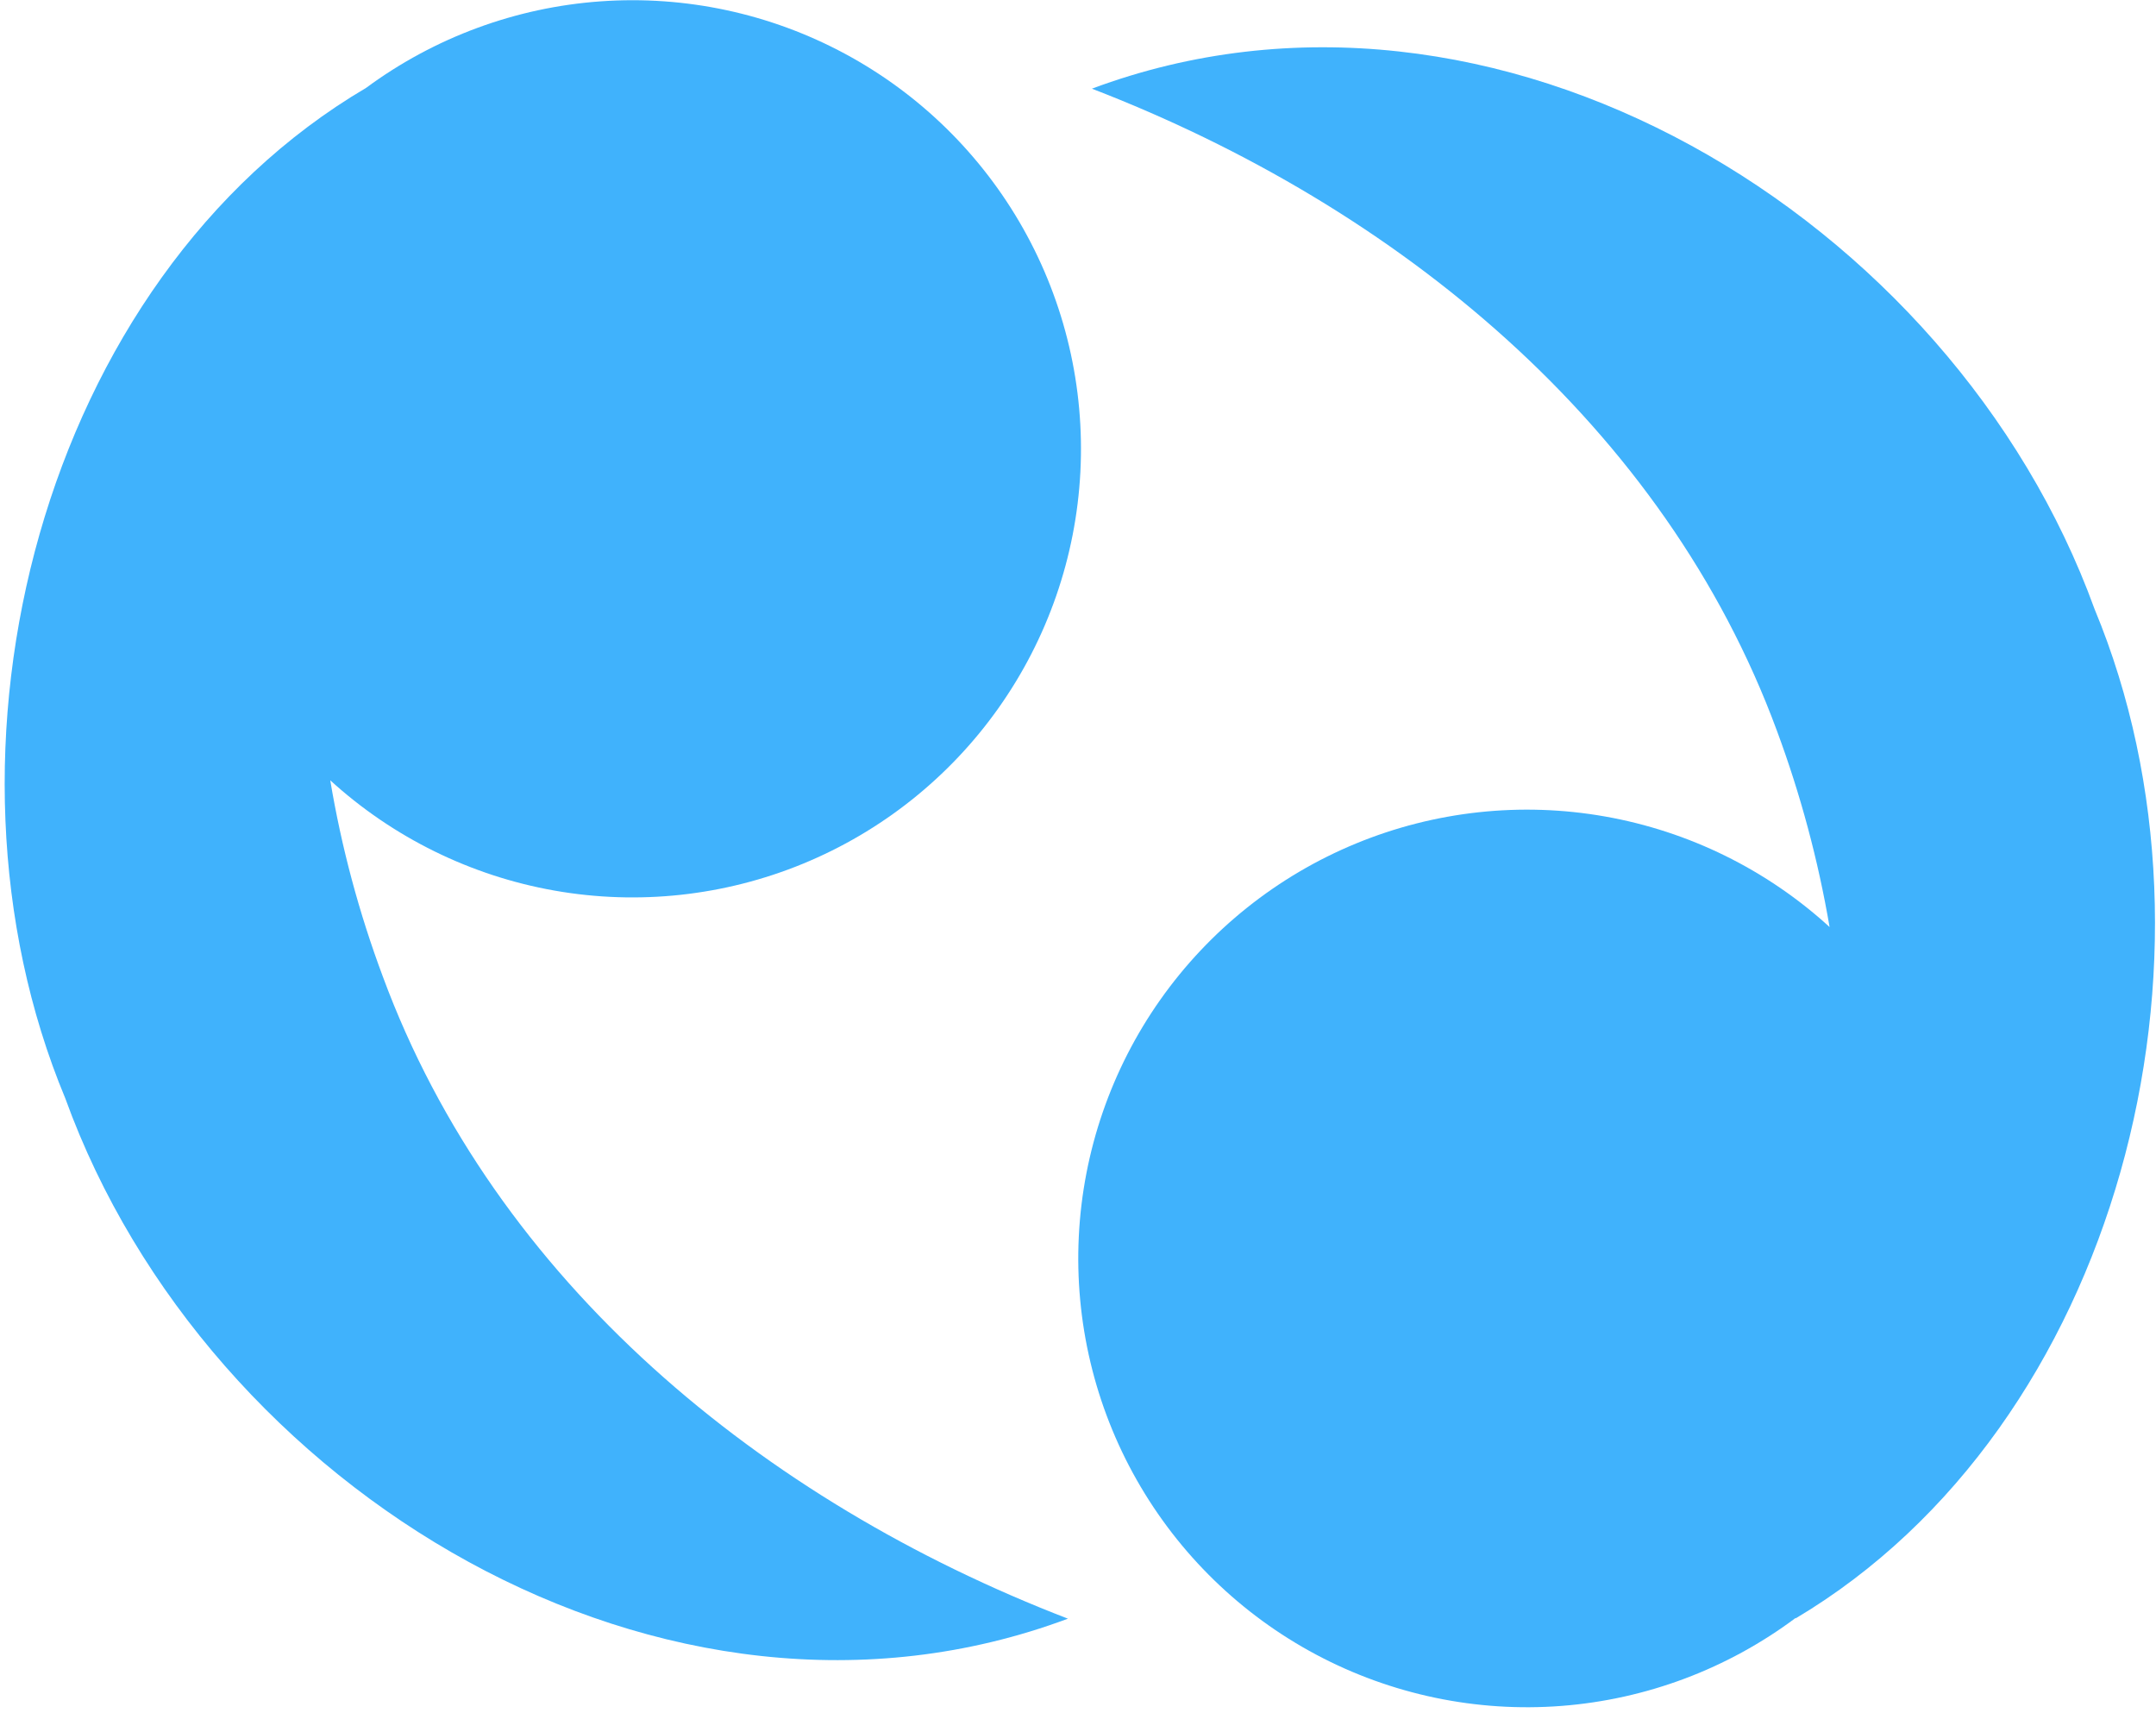
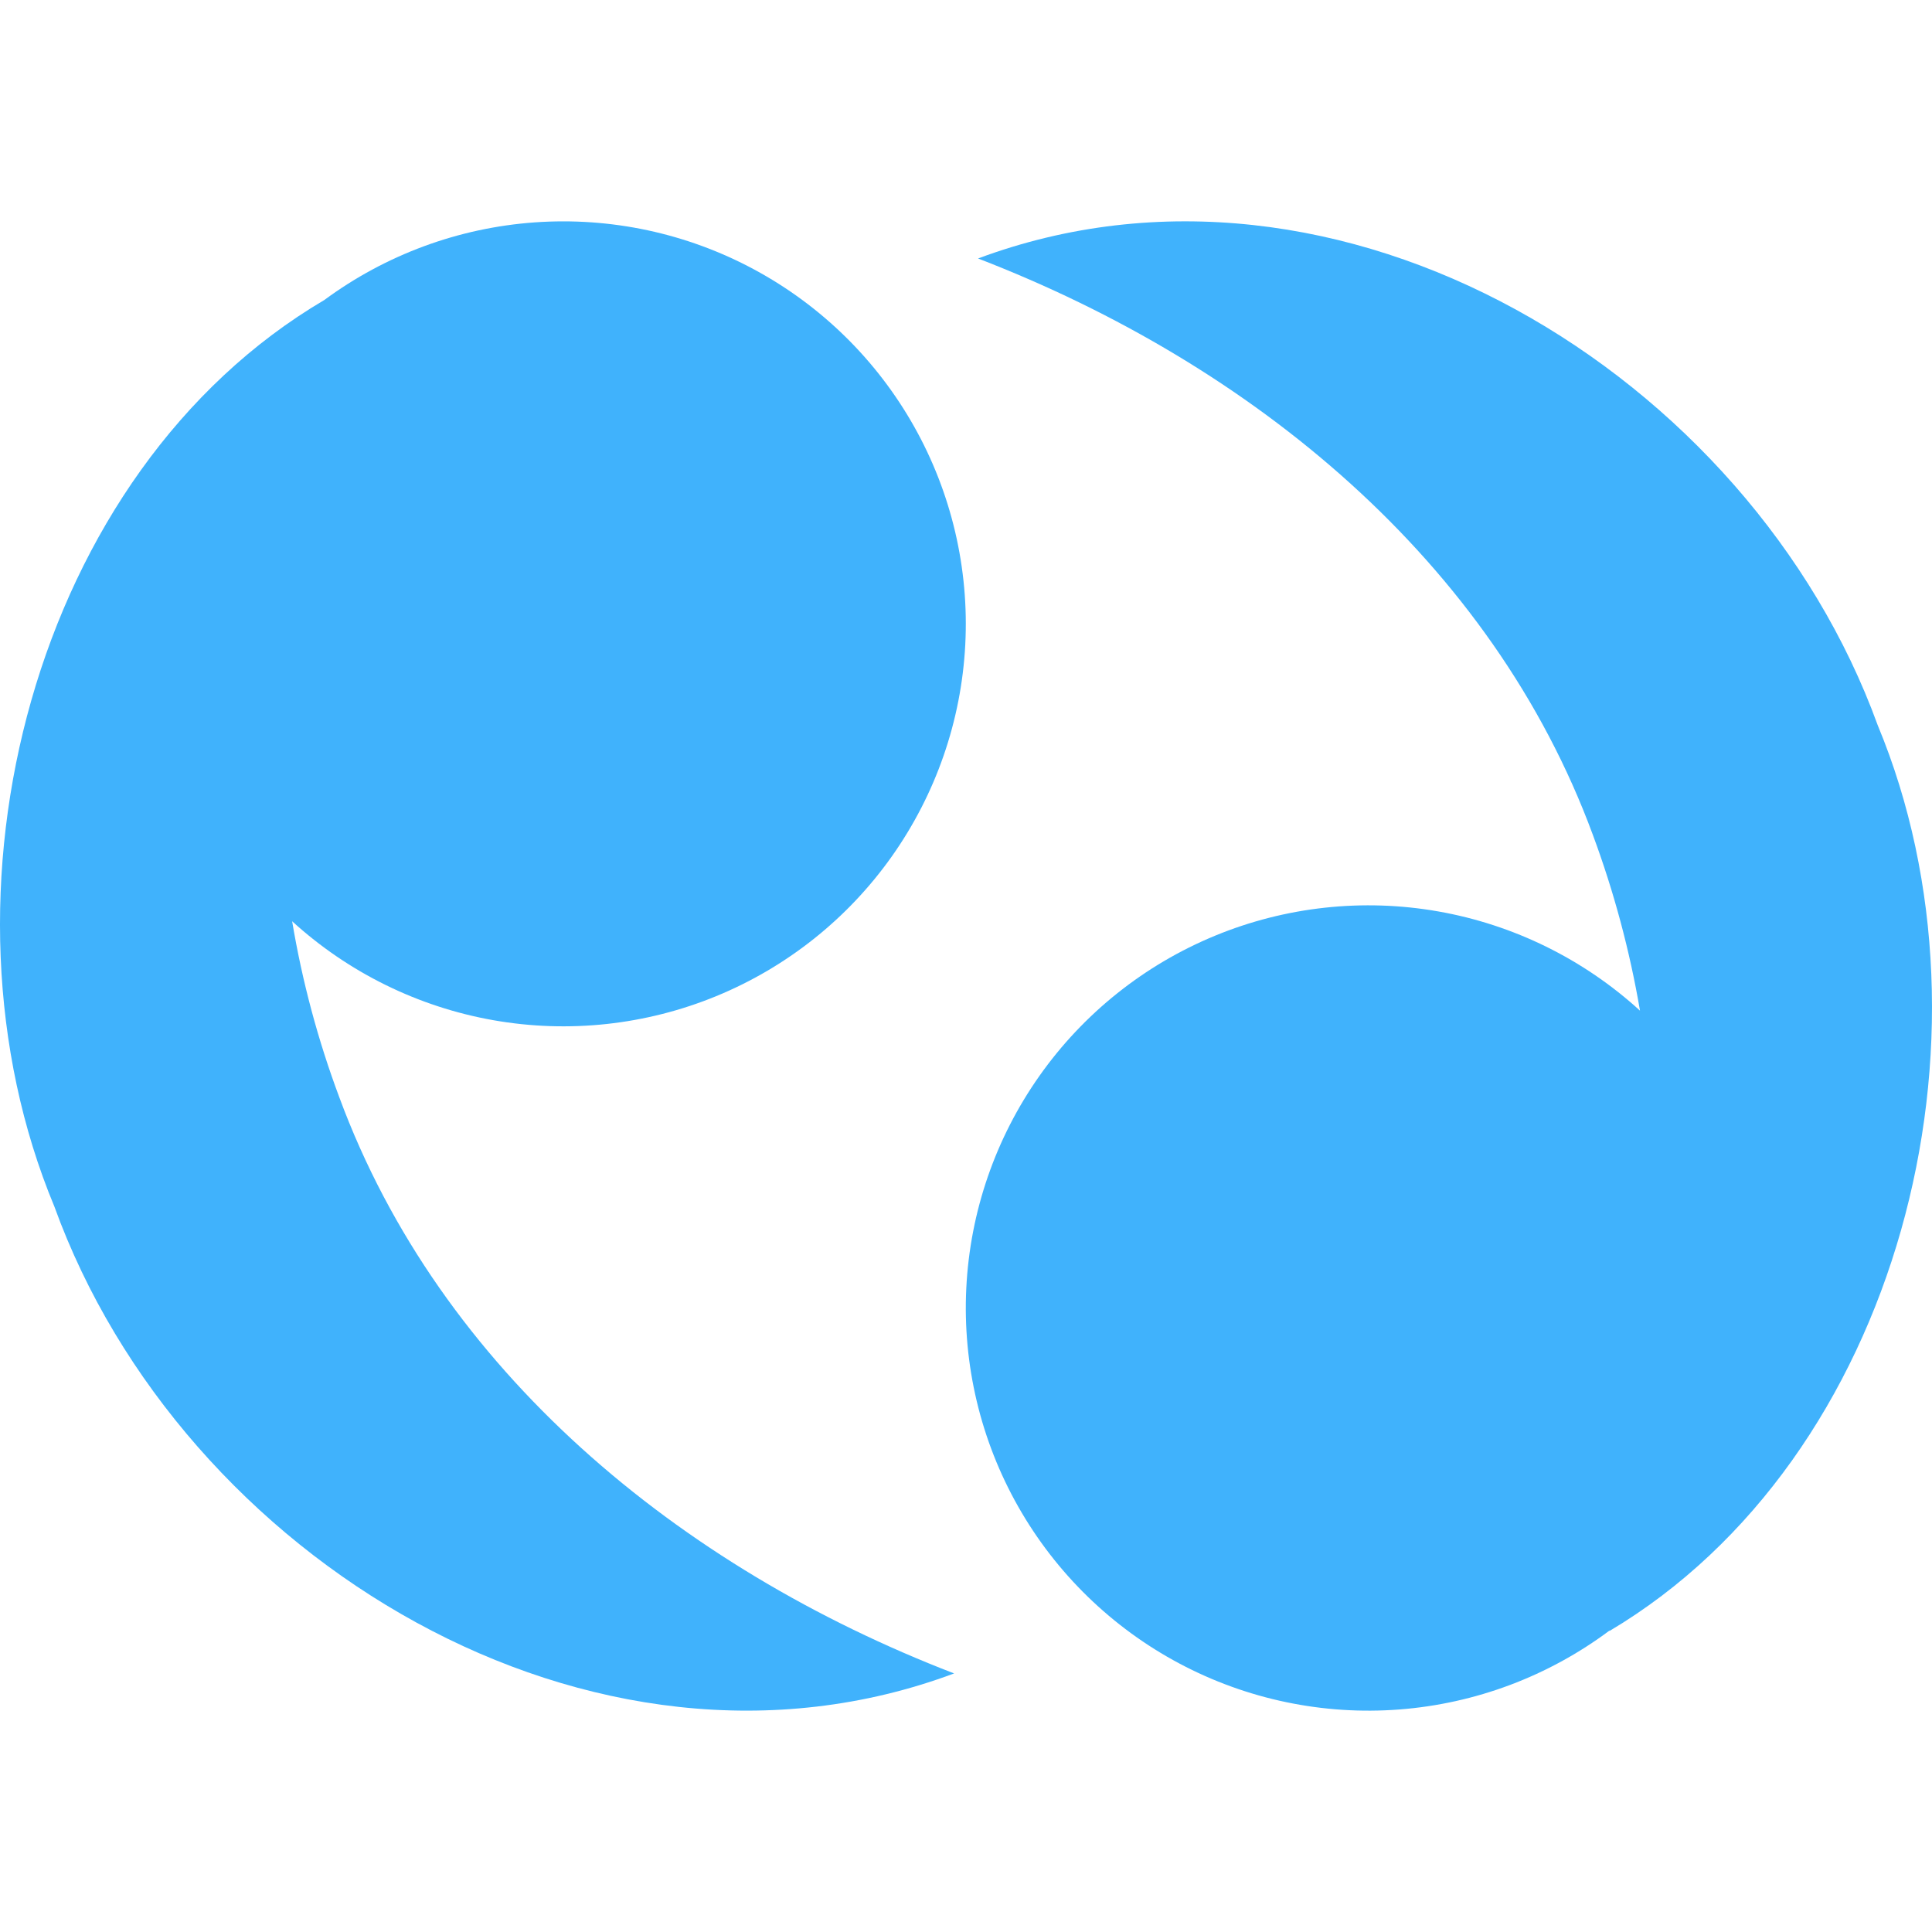
- <svg xmlns="http://www.w3.org/2000/svg" width="107" height="85" viewBox="0 0 107 85" fill="none">
-   <path d="M53 80.32C33 87.79 10.28 73.95 3.24 54.5C-3.96 37.21 2.06 13.85 18.17 4.36C21.563 1.856 25.598 0.367 29.805 0.067C34.011 -0.233 38.216 0.668 41.931 2.666C45.645 4.663 48.715 7.674 50.784 11.349C52.853 15.024 53.836 19.211 53.618 23.422C53.4 27.634 51.99 31.697 49.552 35.138C47.114 38.579 43.749 41.257 39.848 42.86C35.947 44.463 31.672 44.925 27.519 44.192C23.366 43.459 19.506 41.561 16.39 38.72C16.946 42.043 17.82 45.304 19 48.46C24.58 63.57 37.79 74.46 53 80.32Z" fill="#40B2FC" />
-   <path d="M89.12 80.28C85.736 82.811 81.701 84.326 77.488 84.65C73.275 84.973 69.056 84.091 65.325 82.107C61.594 80.122 58.505 77.117 56.418 73.443C54.331 69.768 53.333 65.576 53.54 61.355C53.747 57.134 55.15 53.059 57.586 49.606C60.023 46.154 63.391 43.465 67.298 41.855C71.205 40.245 75.49 39.78 79.651 40.514C83.813 41.248 87.68 43.15 90.8 46C90.234 42.683 89.36 39.425 88.19 36.27C82.62 21.16 69.41 10.27 54.19 4.4C74.19 -3.06 96.89 10.77 103.95 30.22C111.12 47.47 105.15 70.77 89.11 80.31" fill="#40B2FC" />
+ <svg xmlns="http://www.w3.org/2000/svg" width="512" height="512" viewBox="0 0 512 512" fill="none">
+   <path d="M252.845 443.477C157.011 479.271 48.144 412.954 14.411 319.756C-20.089 236.908 8.757 124.975 85.951 79.502C102.21 67.502 121.543 60.369 141.7 58.932C161.856 57.495 182.006 61.813 199.804 71.384C217.601 80.954 232.313 95.384 242.228 112.992C252.142 130.6 256.852 150.662 255.806 170.843C254.76 191.023 248.004 210.492 236.323 226.981C224.642 243.47 208.517 256.302 189.826 263.983C171.135 271.663 150.647 273.876 130.747 270.364C110.847 266.851 92.354 257.759 77.421 244.144C80.084 260.065 84.272 275.694 89.928 290.815C116.665 363.217 179.963 415.398 252.845 443.477Z" fill="#40B2FC" />
+   <path d="M426.566 432.092C410.35 444.218 391.018 451.48 370.828 453.03C350.639 454.581 330.425 450.354 312.548 440.846C294.671 431.337 279.868 416.938 269.869 399.331C259.869 381.723 255.085 361.634 256.077 341.41C257.068 321.185 263.793 301.66 275.466 285.115C287.139 268.57 303.279 255.687 322.001 247.972C340.722 240.257 361.252 238.027 381.193 241.544C401.134 245.061 419.663 254.179 434.616 267.833C431.901 251.938 427.715 236.329 422.109 221.21C395.42 148.807 332.122 96.626 259.192 68.499C355.026 32.753 463.797 99.022 497.626 192.22C531.982 274.877 503.376 386.523 426.518 432.236" fill="#40B2FC" />
</svg>
